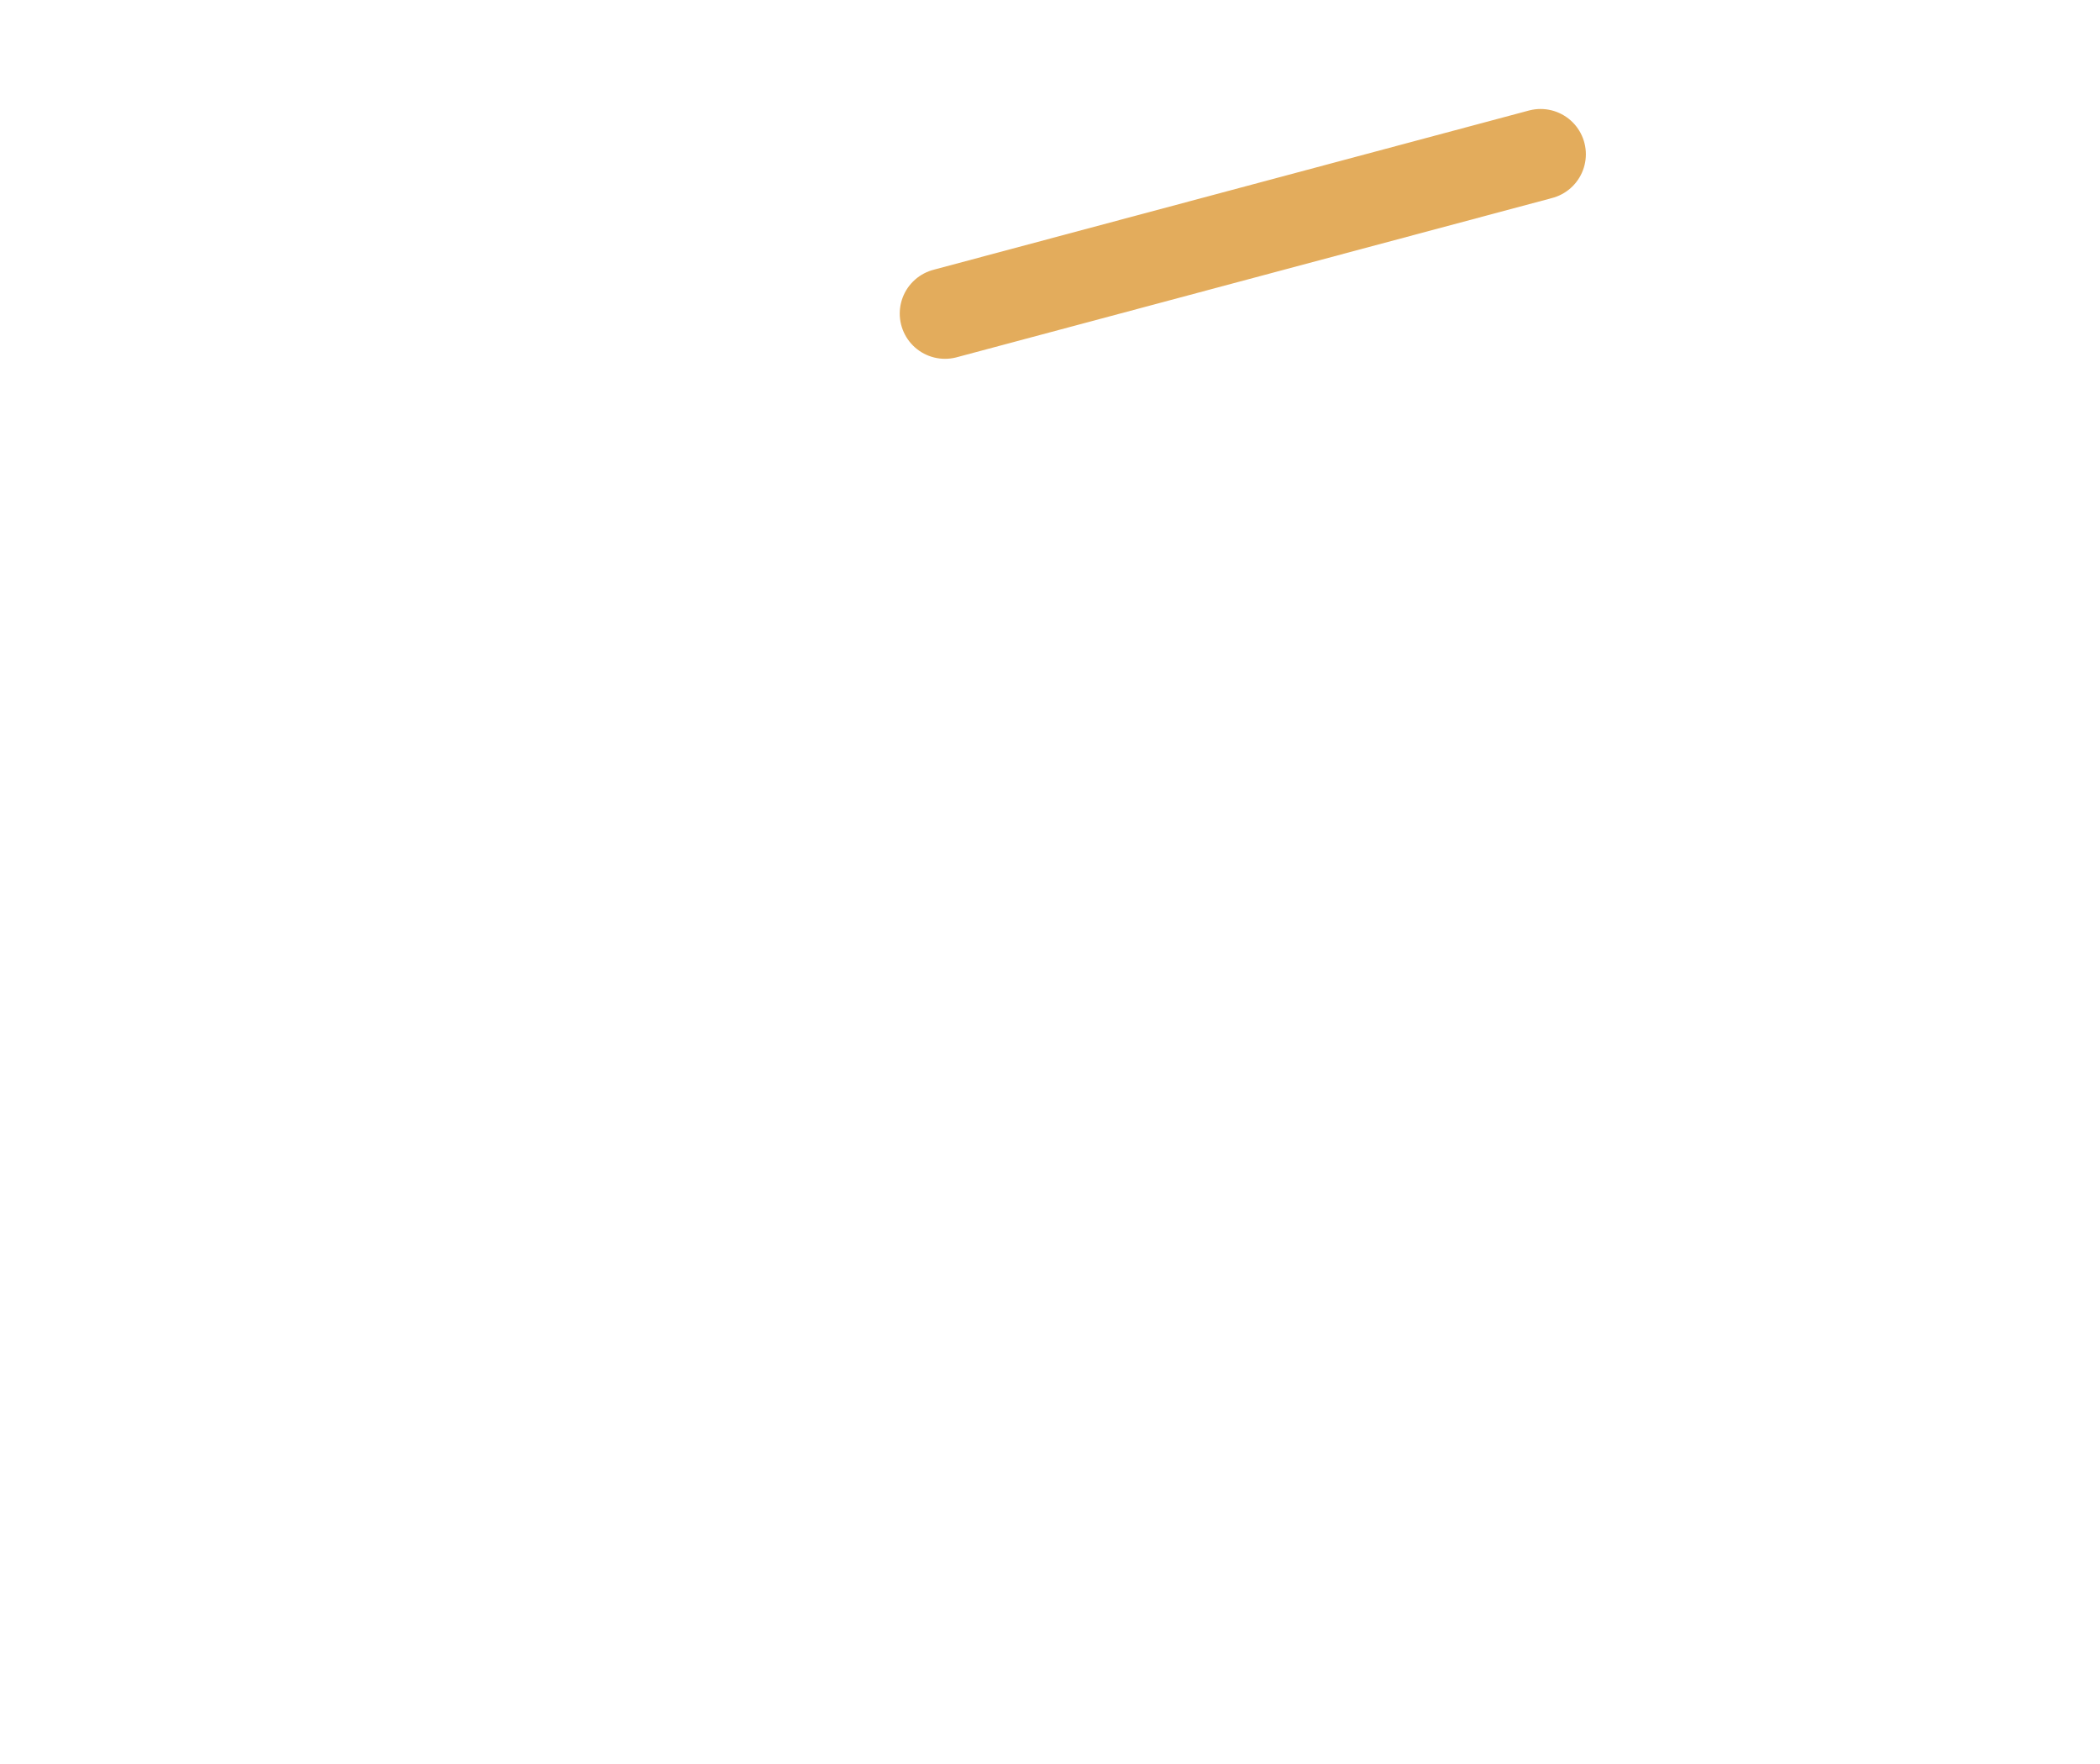
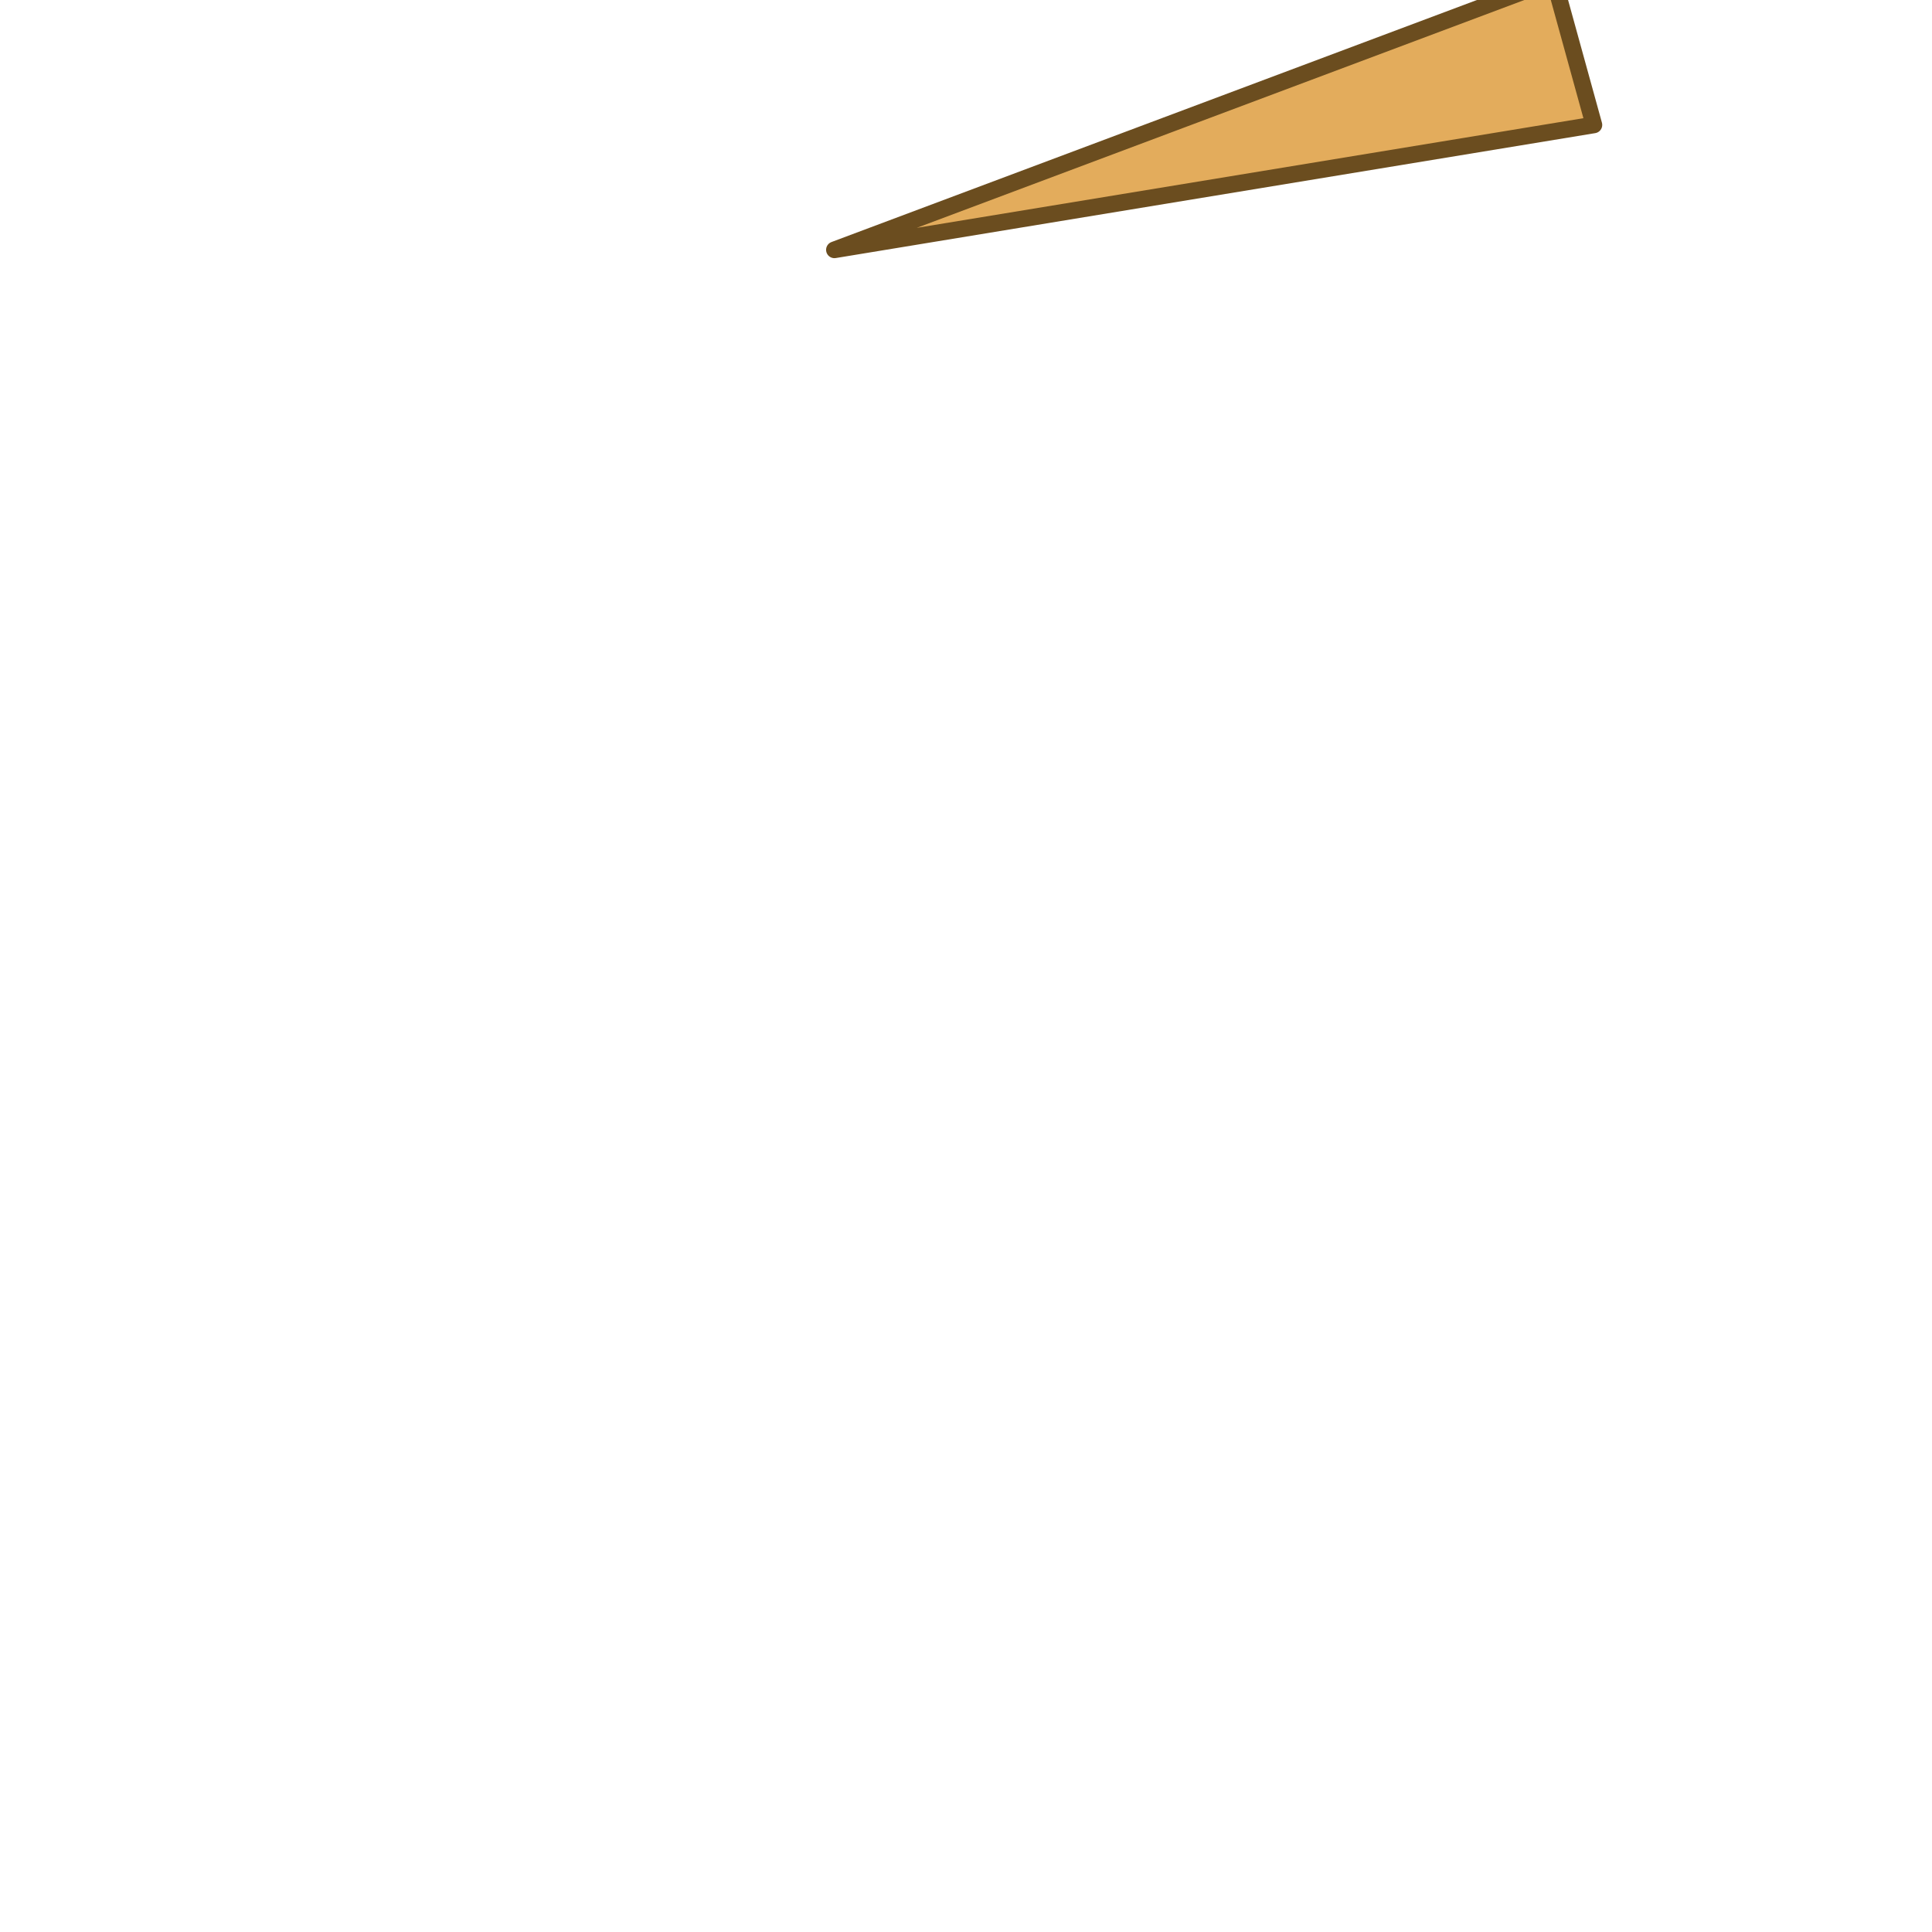
- <svg xmlns="http://www.w3.org/2000/svg" width="100" height="84" viewBox="0 0 116 97">
-   <line id="fk-needle" x1="85.1" y1="8.3" x2="52.2" y2="17.1" stroke="#e3ac5c" stroke-width="5" stroke-linecap="round" />
+ <svg xmlns="http://www.w3.org/2000/svg" width="100" height="100" viewBox="0 0 116 116">
+   <polygon id="fk-needle" points="93.3,-1.2 95.7,7.5 50.1,15.0" fill="#e3ac5c" stroke="#6b4d1f" stroke-width="1" stroke-linejoin="round" />
</svg>
